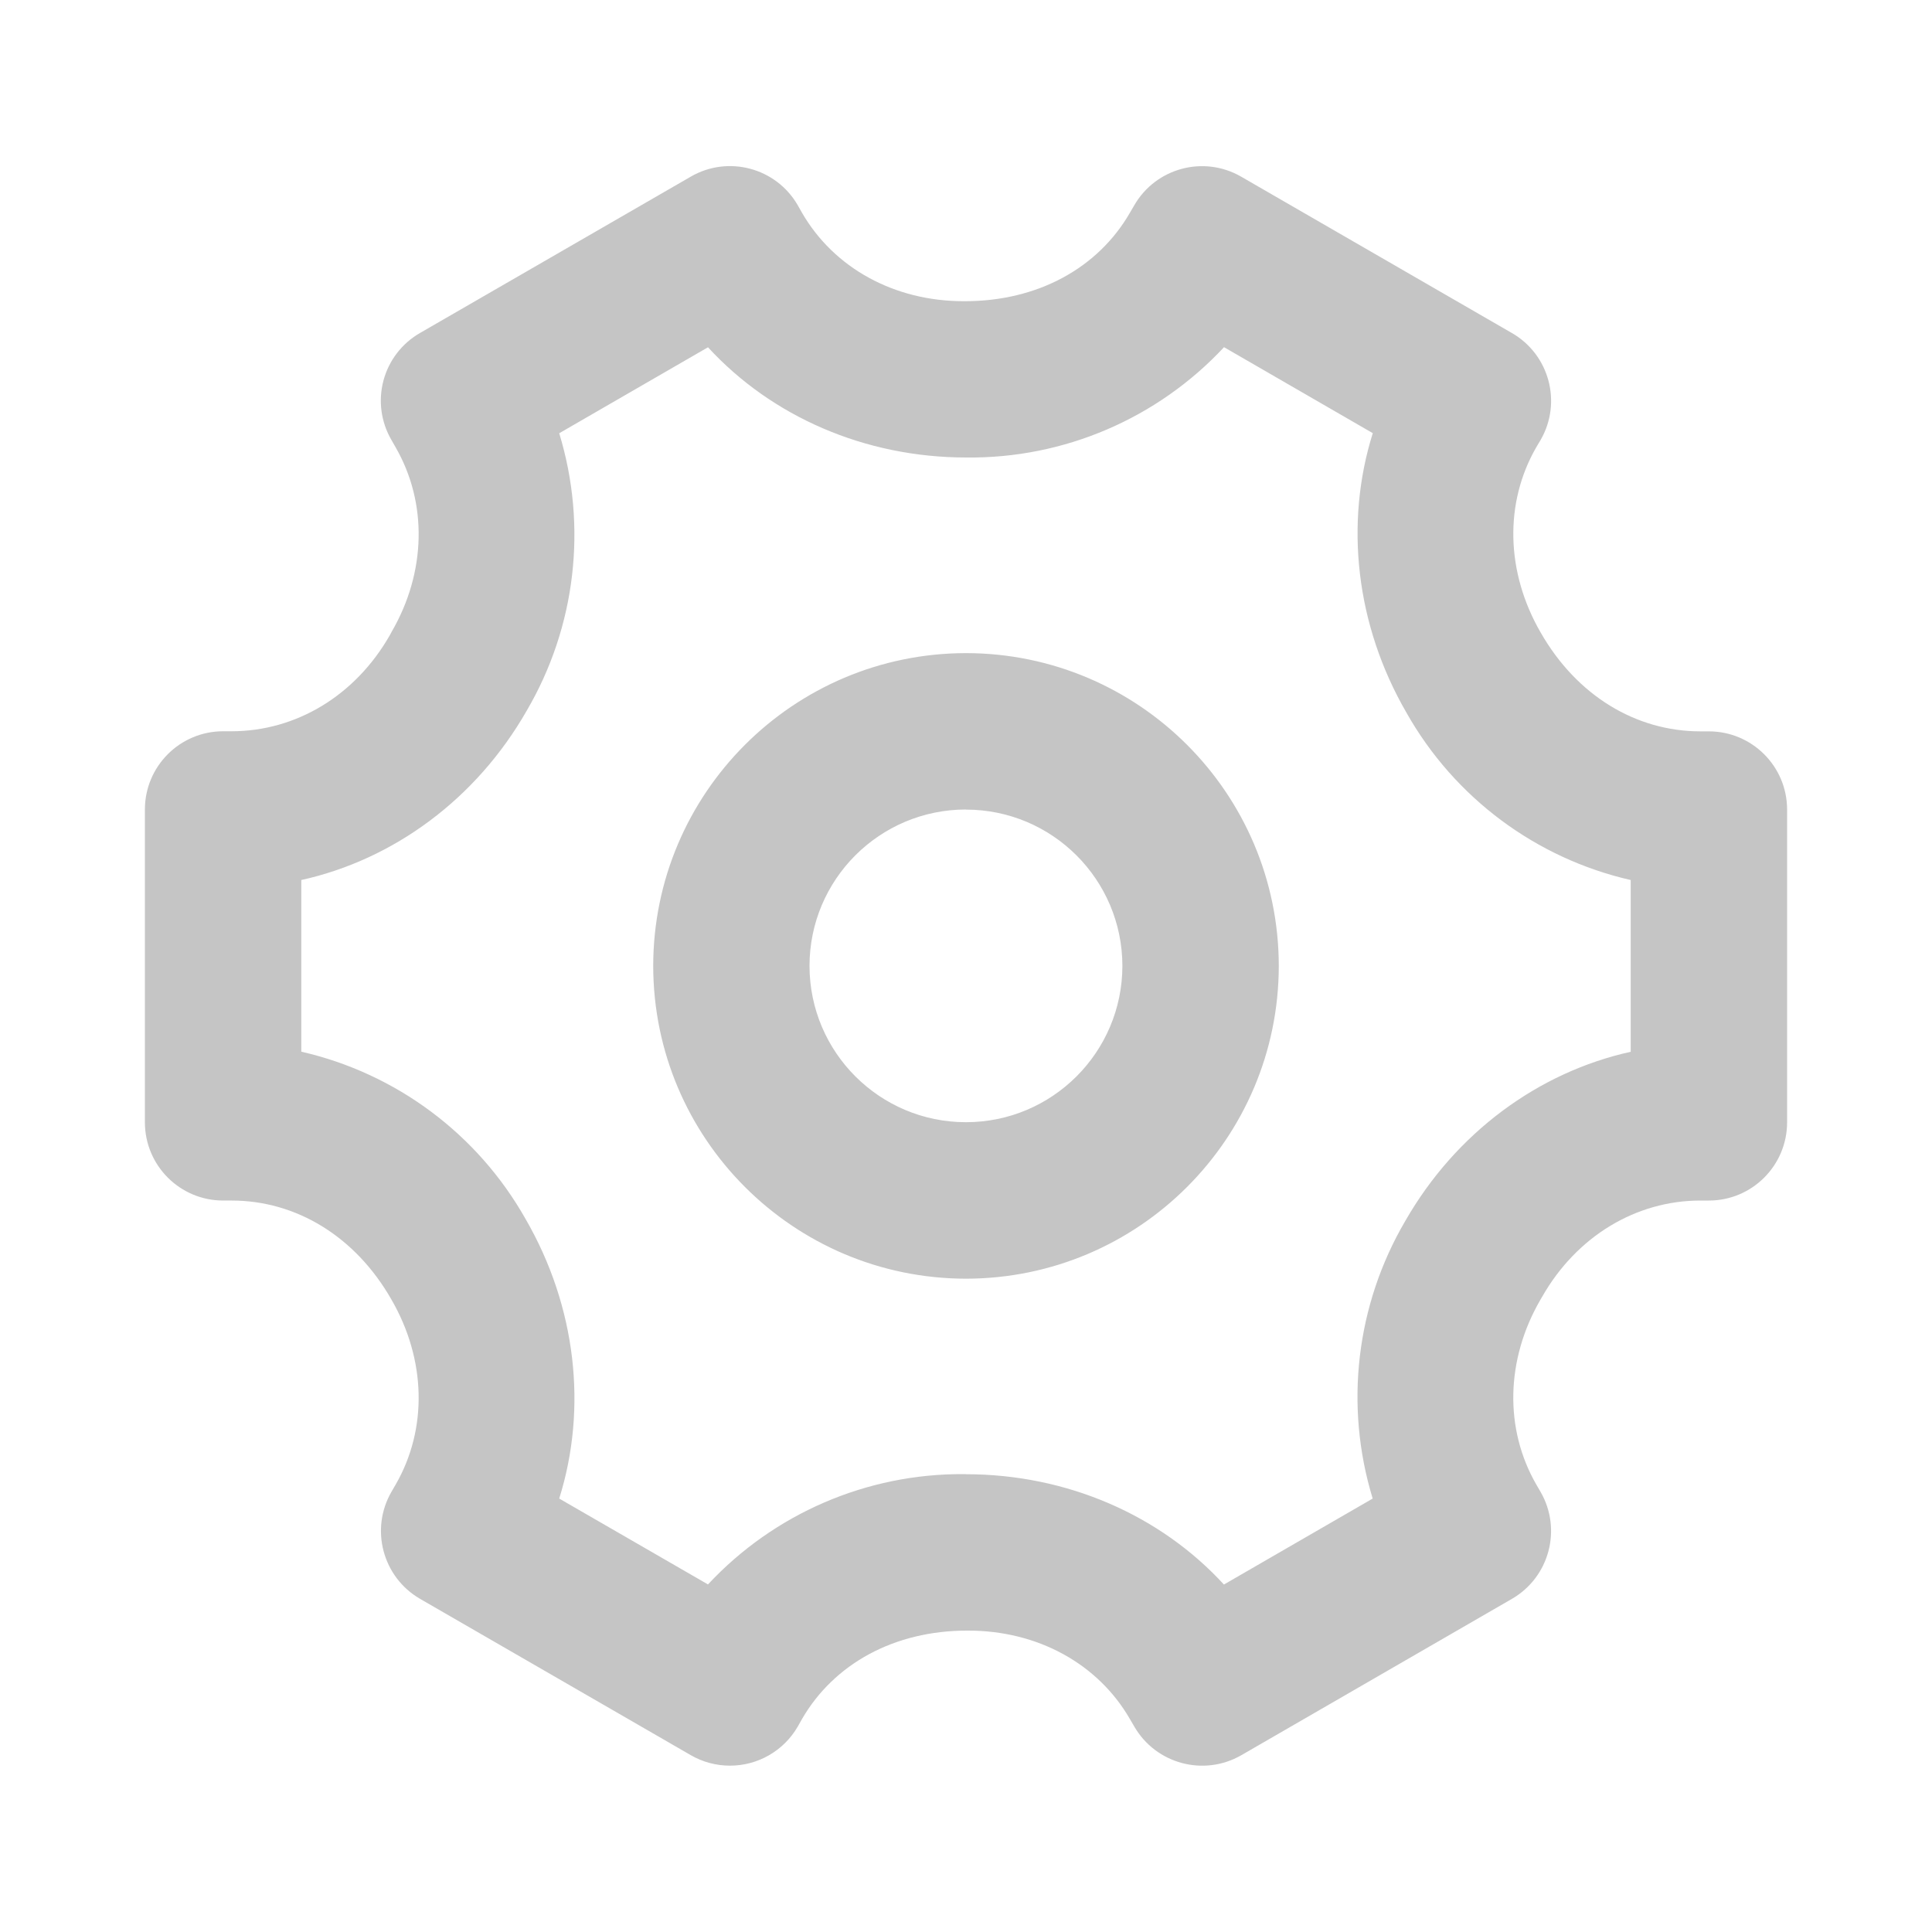
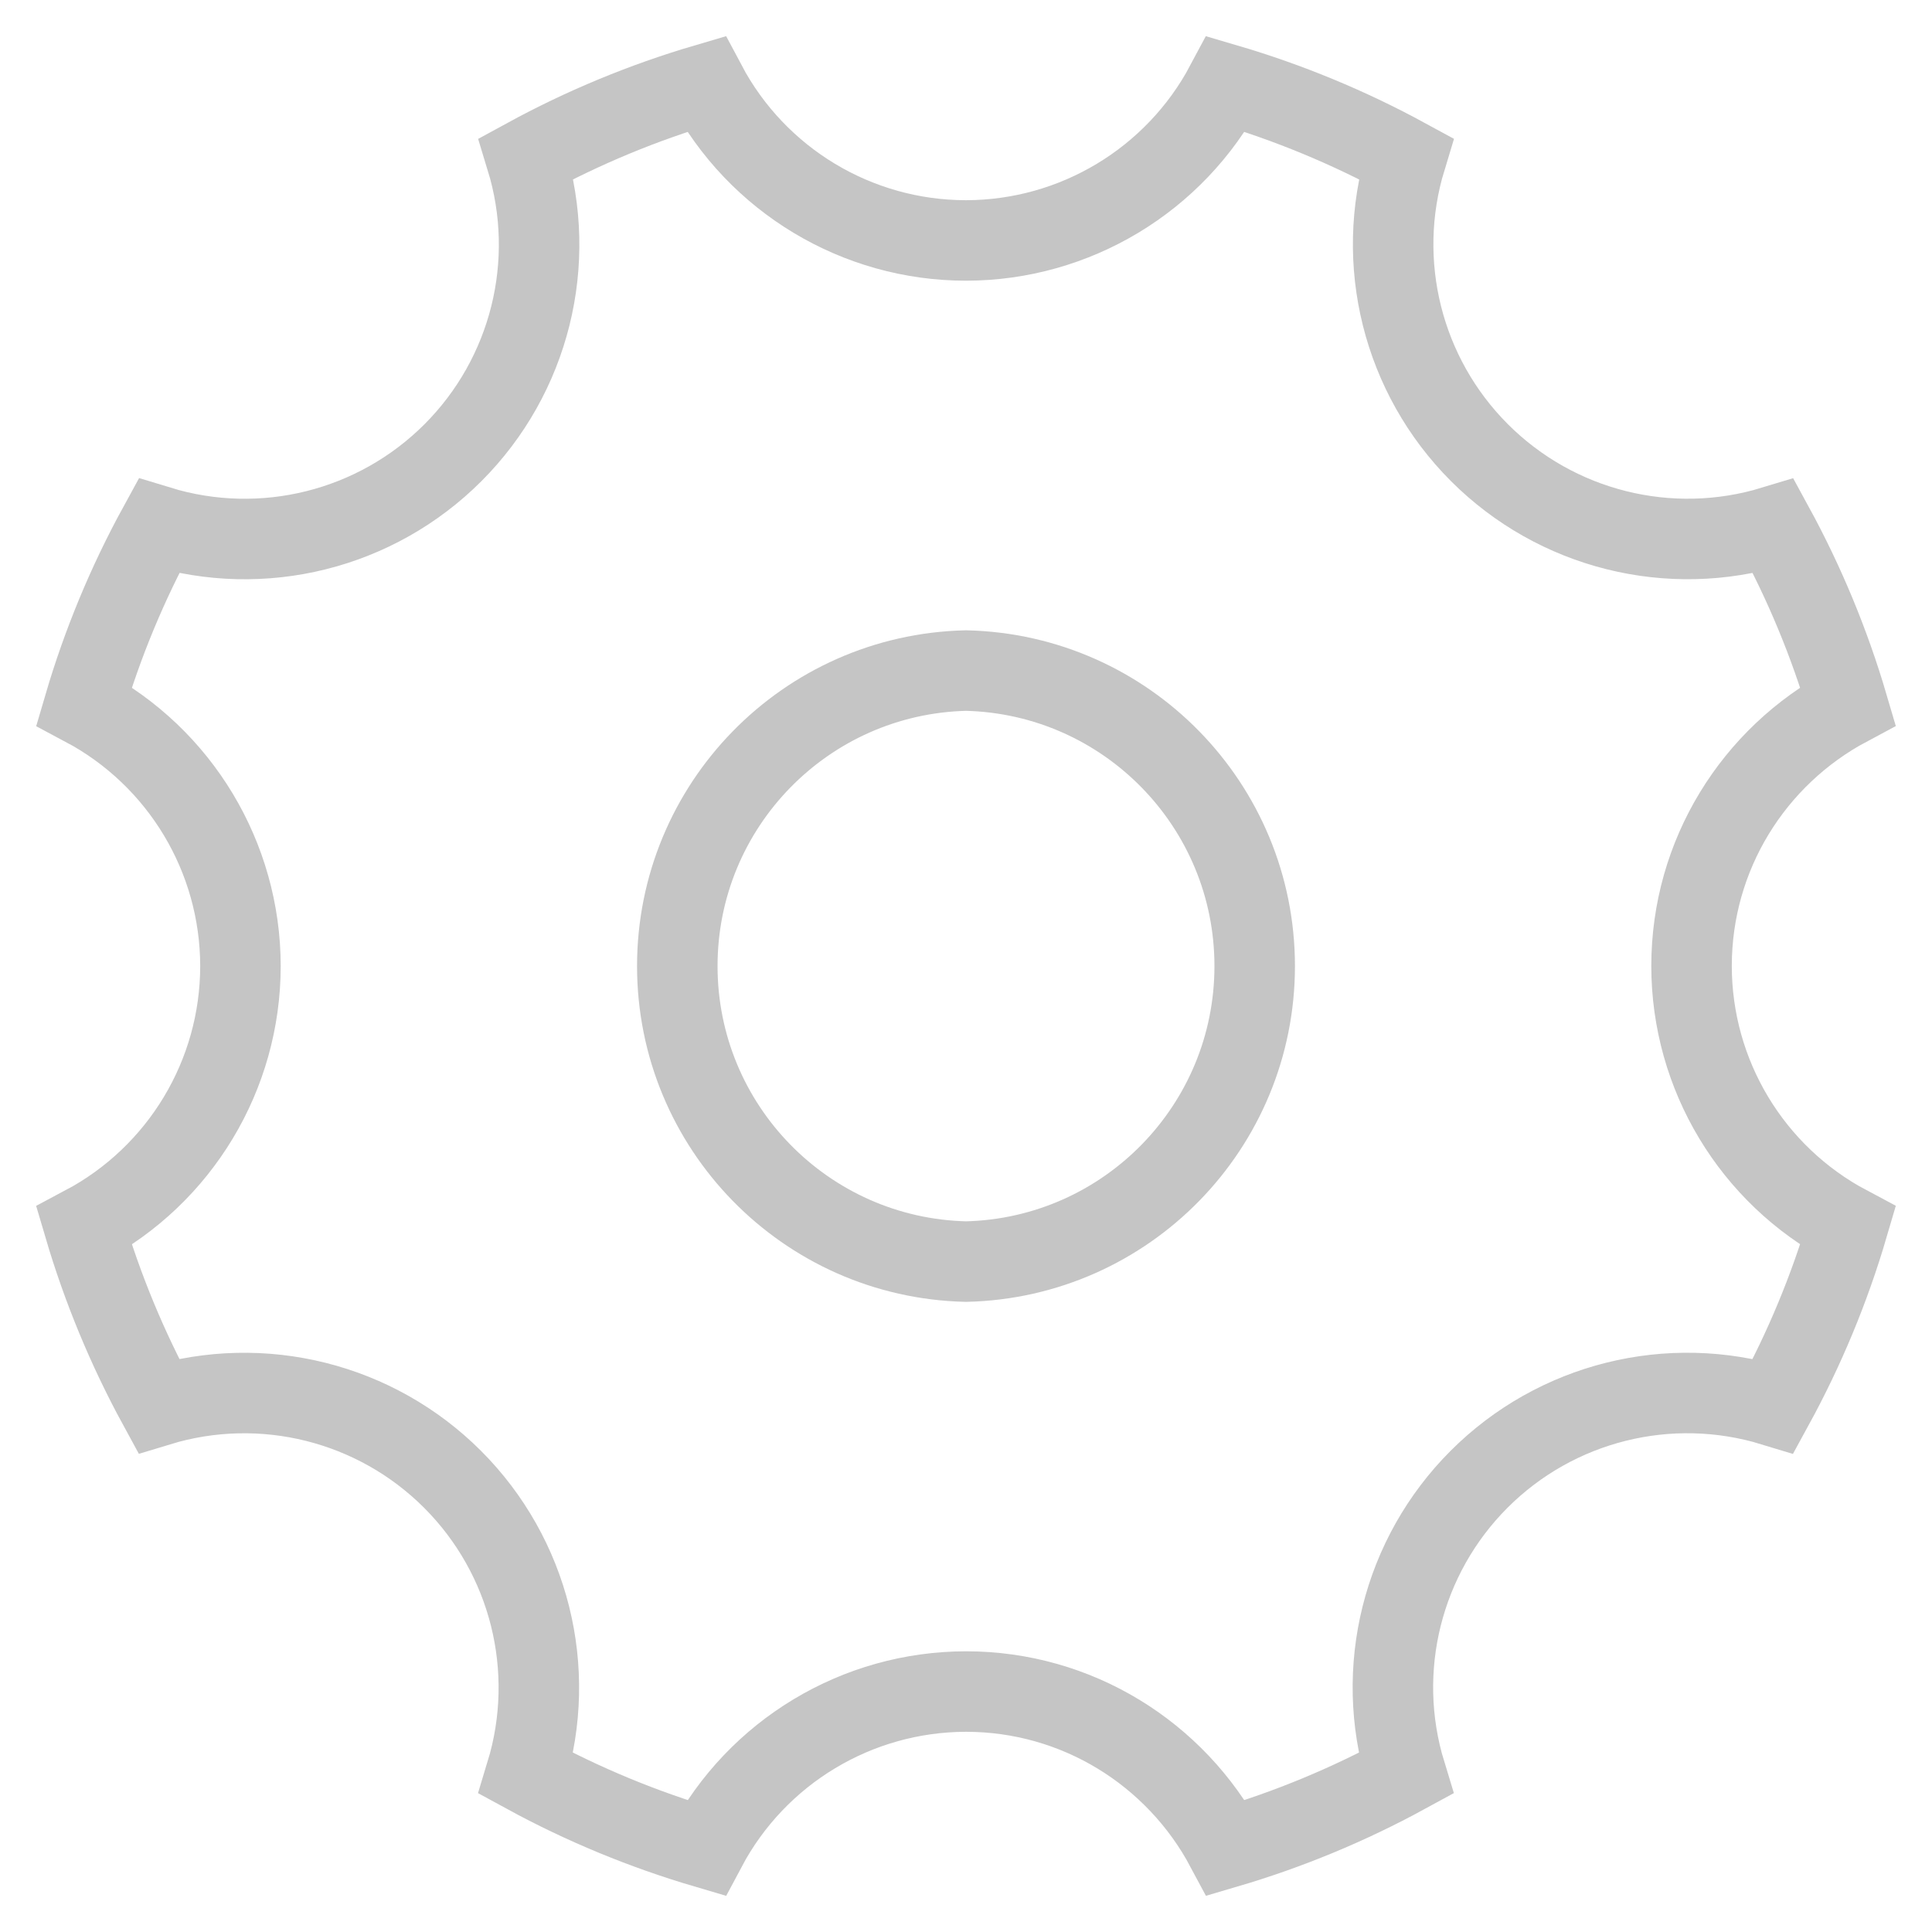
- <svg xmlns="http://www.w3.org/2000/svg" t="1584509876153" class="icon" viewBox="0 0 1024 1024" version="1.1" p-id="1976" width="128" height="128">
-   <path d="M512 429.056A82.944 82.944 0 0 0 429.056 512 82.944 82.944 0 0 0 512 594.79 82.944 82.944 0 0 0 594.893 512a82.944 82.944 0 0 0-82.944-82.893z m0 248.678A165.99 165.99 0 0 1 346.214 512 165.99 165.99 0 0 1 512 346.163 165.99 165.99 0 0 1 677.786 512 165.99 165.99 0 0 1 512 677.734z m-0.154 103.629c53.76 0 103.168 21.76 136.858 58.47l78.848-45.568a184.269 184.269 0 0 1 17.254-147.098c26.778-46.746 70.502-78.848 119.501-89.702V466.432a183.398 183.398 0 0 1-118.784-88.576c-27.034-46.592-32.922-100.506-17.92-148.275l-78.848-45.568a183.808 183.808 0 0 1-136.602 58.47c-53.76 0-103.168-21.709-136.909-58.419l-78.848 45.568a184.32 184.32 0 0 1-17.254 147.098c-26.726 46.746-70.451 78.848-119.45 89.702v90.982a183.398 183.398 0 0 1 118.784 88.525c27.034 46.643 32.922 100.557 17.92 148.326l78.848 45.517a183.808 183.808 0 0 1 135.526-58.47h1.075z m-124.979 154.47a41.37 41.37 0 0 1-20.685-5.53l-143.565-82.893a41.574 41.574 0 0 1-15.104-56.781l2.202-3.789c16.998-29.491 16.179-66.253-2.304-98.15-19.098-33.382-50.432-52.378-84.685-52.378H118.272a41.472 41.472 0 0 1-41.472-41.472V429.056a41.472 41.472 0 0 1 41.472-41.472h4.454c34.253 0 65.587-18.944 83.814-50.79 0.051-0.154 0.973-1.69 1.024-1.894 18.33-31.59 19.149-68.352 2.048-97.946l-2.099-3.686a41.37 41.37 0 0 1 15.104-56.781l143.565-82.893a41.472 41.472 0 0 1 56.627 15.155l2.253 3.994c16.998 29.389 48.998 46.899 85.658 46.899h0.717c38.502 0 70.502-17.51 87.45-46.899l2.304-3.942a41.472 41.472 0 0 1 56.576-15.206l143.616 82.944a41.472 41.472 0 0 1 15.155 56.678l-2.253 3.789c-17.05 29.542-16.179 66.304 2.304 98.253 19.098 33.382 50.432 52.378 84.685 52.378h4.454a41.472 41.472 0 0 1 41.472 41.472v165.734a41.472 41.472 0 0 1-41.472 41.472h-4.454c-34.253 0-65.587 18.995-83.814 50.842l-1.075 1.843c-18.278 31.59-19.149 68.352-2.048 97.946l2.202 3.789a41.523 41.523 0 0 1-15.155 56.678l-143.565 82.944a41.574 41.574 0 0 1-56.627-15.258l-2.304-3.942c-16.947-29.389-48.947-46.899-85.658-46.899h-0.666c-38.502 0-70.502 17.51-87.501 46.899l-2.253 3.994a41.472 41.472 0 0 1-35.942 20.685z" fill="#c5c5c5" p-id="1977" />
+ <svg xmlns="http://www.w3.org/2000/svg" width="24" height="24">
+   <path d="M22.956 8.77a11.34 11.34 0 0 0-.925-2.233 3.66 3.66 0 0 1-4.566-4.568 11.39 11.39 0 0 0-2.236-.925A3.662 3.662 0 0 1 12 2.987a3.658 3.658 0 0 1-3.23-1.943 11.34 11.34 0 0 0-2.233.925 3.657 3.657 0 0 1-4.566 4.567 11.26 11.26 0 0 0-.927 2.235A3.662 3.662 0 0 1 2.987 12a3.658 3.658 0 0 1-1.943 3.23c.229.777.539 1.525.925 2.233a3.66 3.66 0 0 1 4.566 4.568c.71.387 1.458.696 2.236.925A3.662 3.662 0 0 1 12 21.013c1.375 0 2.602.766 3.23 1.943a11.34 11.34 0 0 0 2.233-.925 3.657 3.657 0 0 1 4.566-4.567c.387-.708.698-1.455.927-2.235A3.658 3.658 0 0 1 21.013 12c0-1.375.766-2.602 1.943-3.23zM12 15.672a3.672 3.672 0 0 1 0-7.342 3.672 3.672 0 0 1 0 7.342z" fill-rule="nonzero" stroke="#c5c5c5" fill="none" />
</svg>
